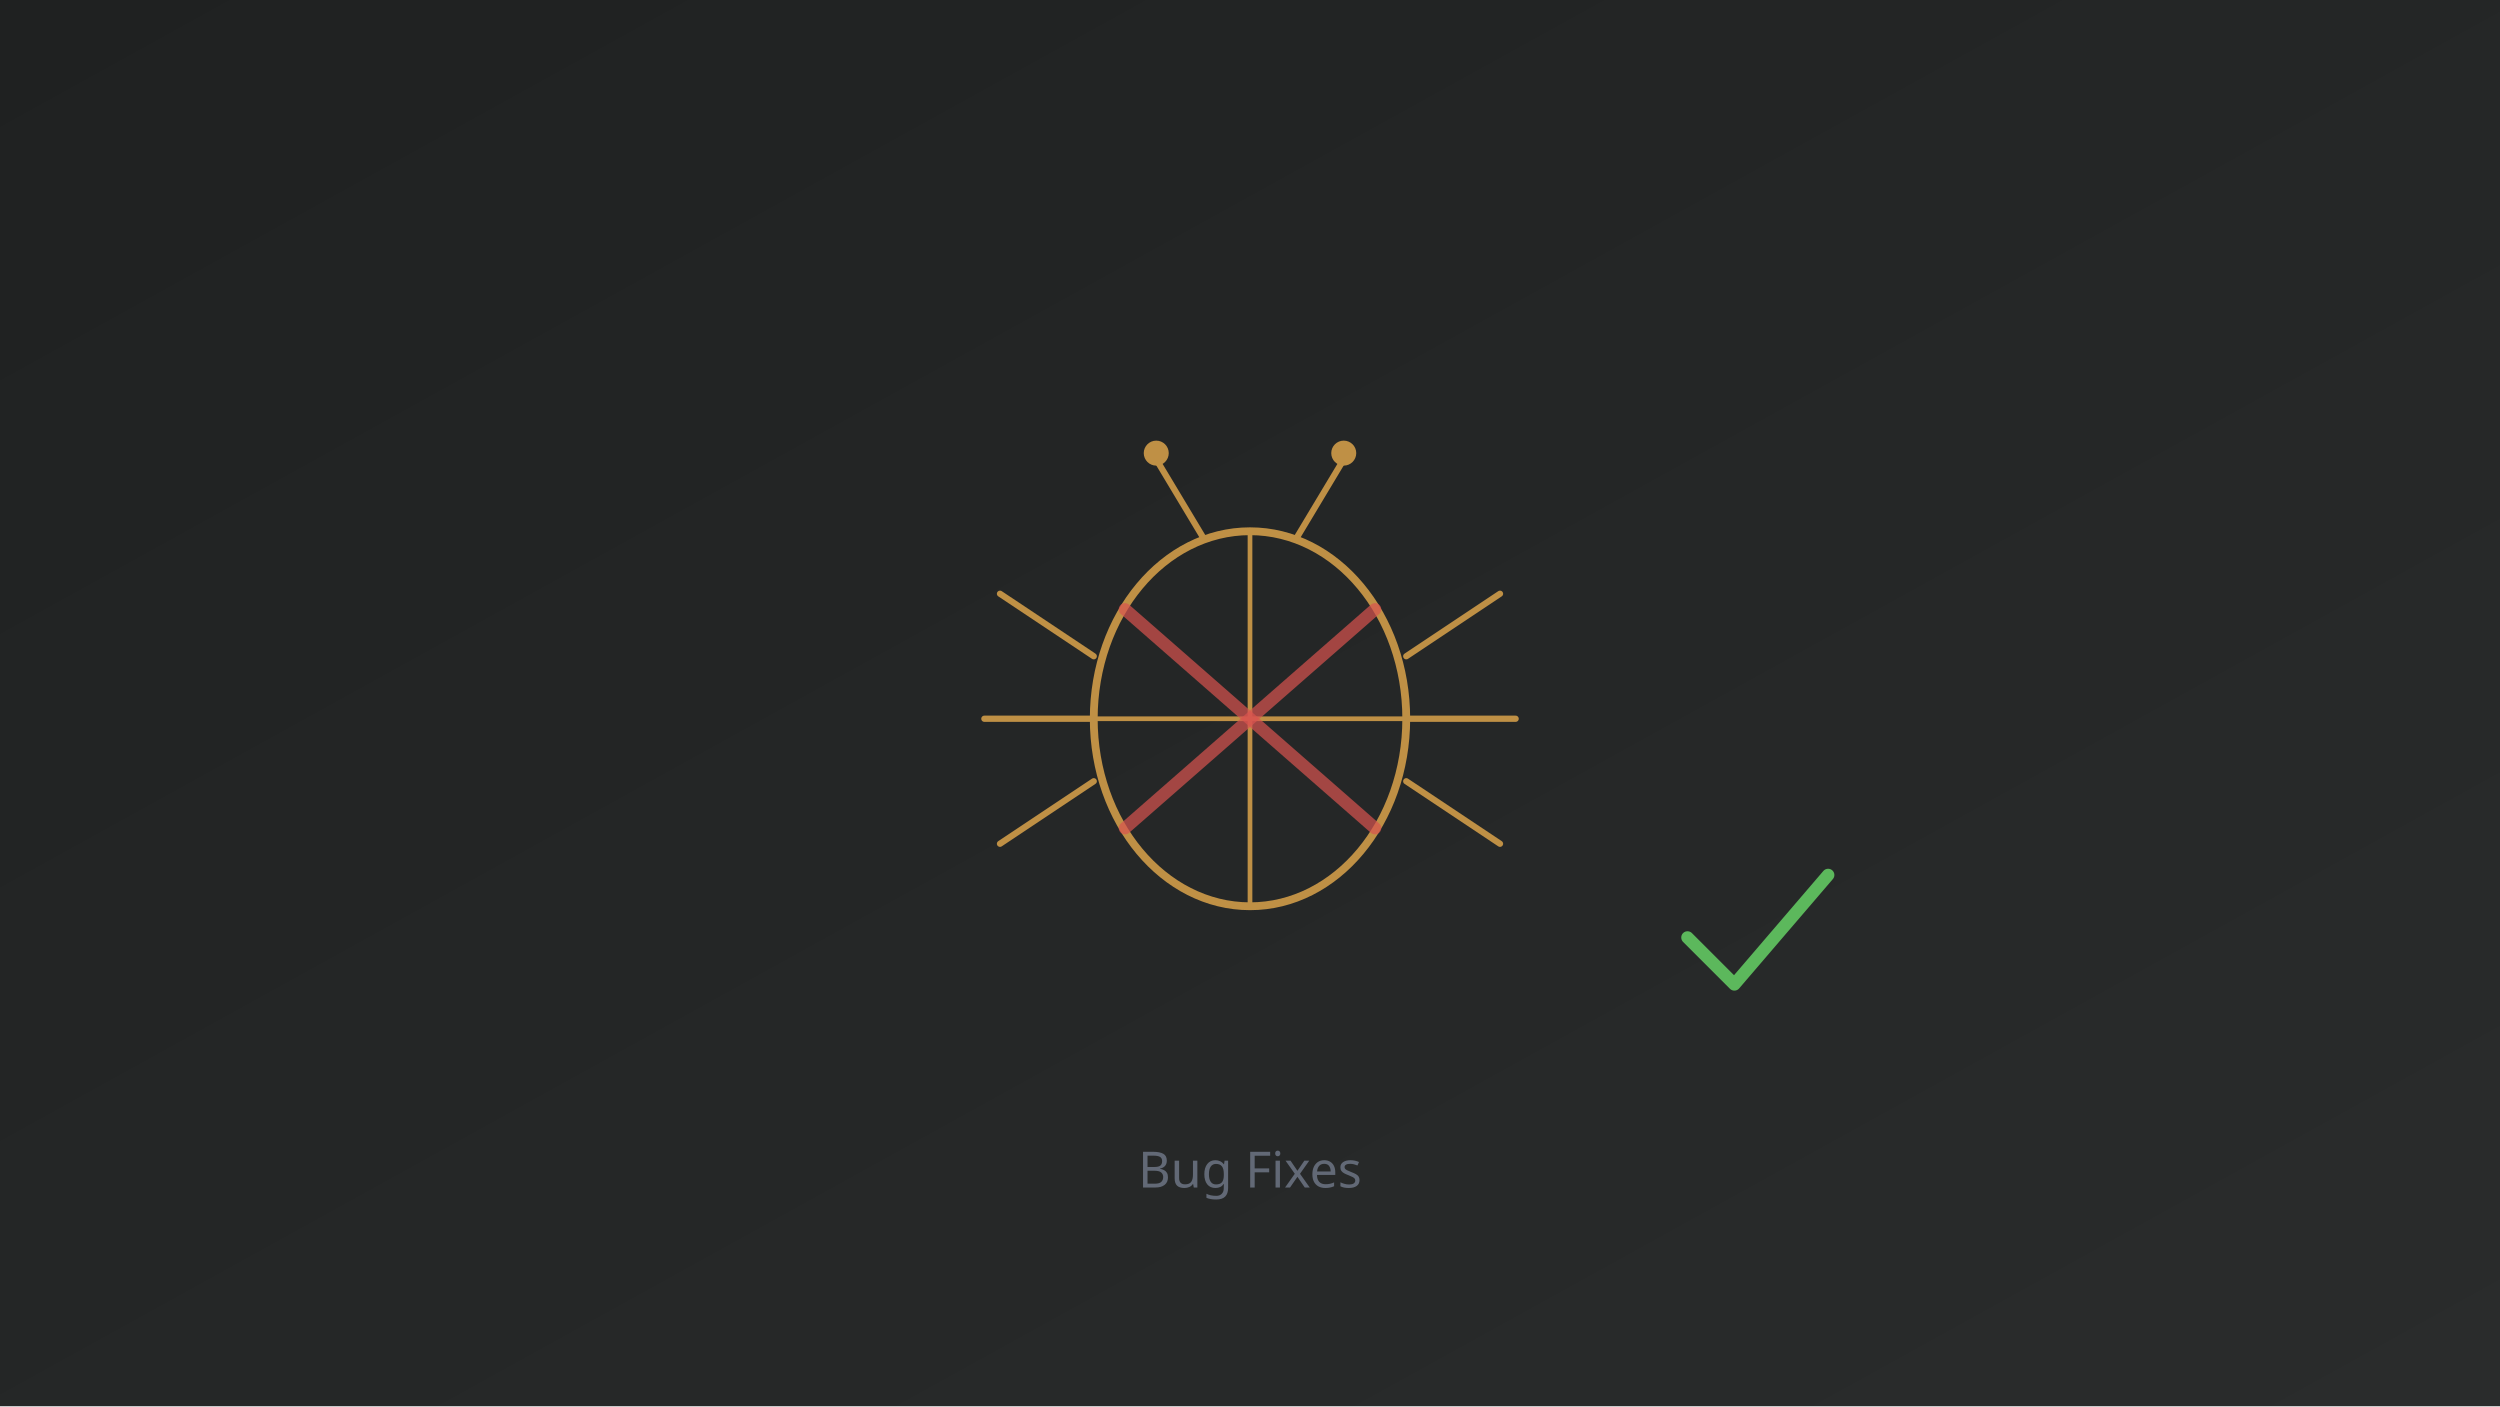
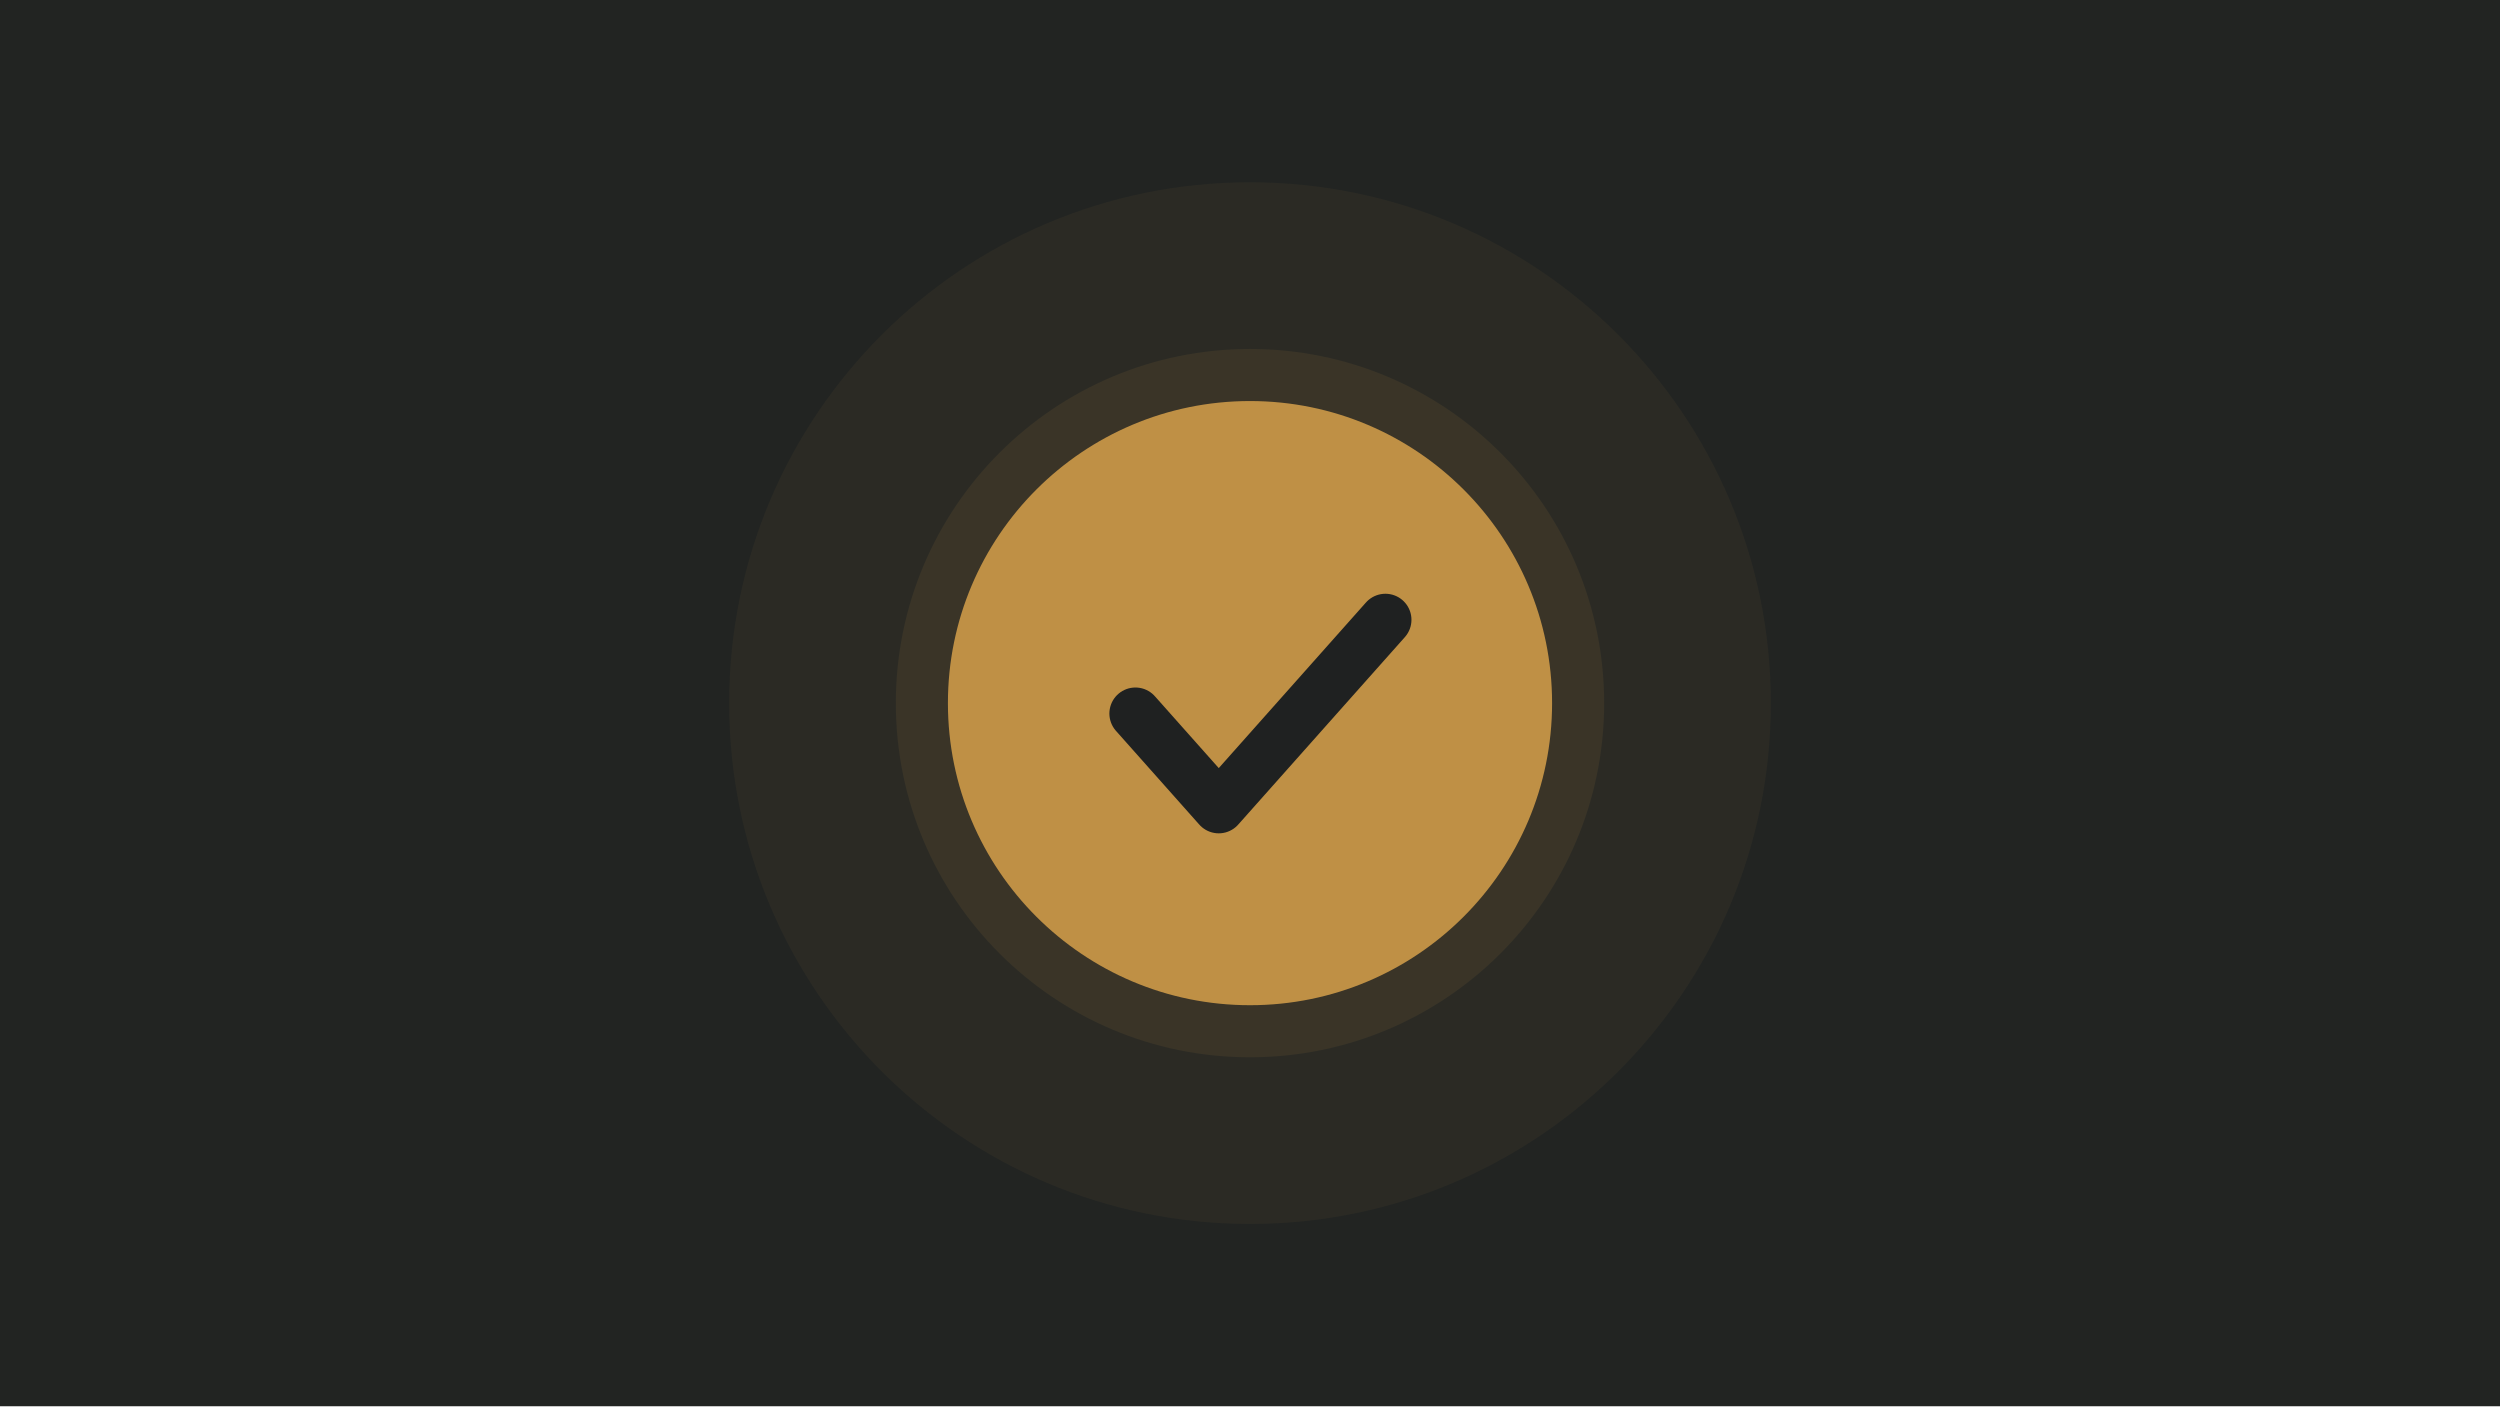
- <svg xmlns="http://www.w3.org/2000/svg" viewBox="0 0 800 450" width="800" height="450">
-   <defs>
-     <linearGradient id="bg" x1="0" y1="0" x2="1" y2="1">
-       <stop offset="0%" stop-color="#1f2121" />
-       <stop offset="100%" stop-color="#2a2c2c" />
-     </linearGradient>
-   </defs>
-   <rect width="800" height="450" fill="url(#bg)" />
-   <ellipse cx="400" cy="230" rx="50" ry="60" fill="none" stroke="#bf9045" stroke-width="2.5" />
-   <line x1="400" y1="170" x2="400" y2="290" stroke="#bf9045" stroke-width="1.5" />
-   <line x1="350" y1="230" x2="450" y2="230" stroke="#bf9045" stroke-width="1.5" />
-   <path d="M350 210 l-30 -20" stroke="#bf9045" stroke-width="2" stroke-linecap="round" />
-   <path d="M350 250 l-30 20" stroke="#bf9045" stroke-width="2" stroke-linecap="round" />
-   <path d="M450 210 l30 -20" stroke="#bf9045" stroke-width="2" stroke-linecap="round" />
-   <path d="M450 250 l30 20" stroke="#bf9045" stroke-width="2" stroke-linecap="round" />
-   <path d="M350 230 l-35 0" stroke="#bf9045" stroke-width="2" stroke-linecap="round" />
-   <path d="M450 230 l35 0" stroke="#bf9045" stroke-width="2" stroke-linecap="round" />
-   <path d="M385 172 l-15 -25" stroke="#bf9045" stroke-width="2" stroke-linecap="round" />
-   <path d="M415 172 l15 -25" stroke="#bf9045" stroke-width="2" stroke-linecap="round" />
-   <circle cx="370" cy="145" r="4" fill="#bf9045" />
-   <circle cx="430" cy="145" r="4" fill="#bf9045" />
-   <path d="M360 195 l80 70" stroke="#d9534f" stroke-width="4" stroke-linecap="round" opacity="0.7" />
-   <path d="M440 195 l-80 70" stroke="#d9534f" stroke-width="4" stroke-linecap="round" opacity="0.7" />
-   <path d="M540 300 l15 15 l30 -35" fill="none" stroke="#5cb85c" stroke-width="4" stroke-linecap="round" stroke-linejoin="round" />
-   <text x="400" y="380" text-anchor="middle" font-family="sans-serif" font-size="16" fill="#626976">Bug Fixes</text>
+ <svg xmlns="http://www.w3.org/2000/svg" viewBox="0 0 480 270">
+   <rect width="480" height="270" fill="#222422" />
+   <circle cx="240" cy="135" r="100" fill="#bf9045" opacity="0.06" />
+   <circle cx="240" cy="135" r="68" fill="#bf9045" opacity="0.10" />
+   <g transform="translate(240 135)">
+     <circle r="58" fill="#bf9045" />
+     <path d="M -22 2 L -6 20 L 26 -16" fill="none" stroke="#1f2121" stroke-width="10" stroke-linecap="round" stroke-linejoin="round" />
+   </g>
</svg>
